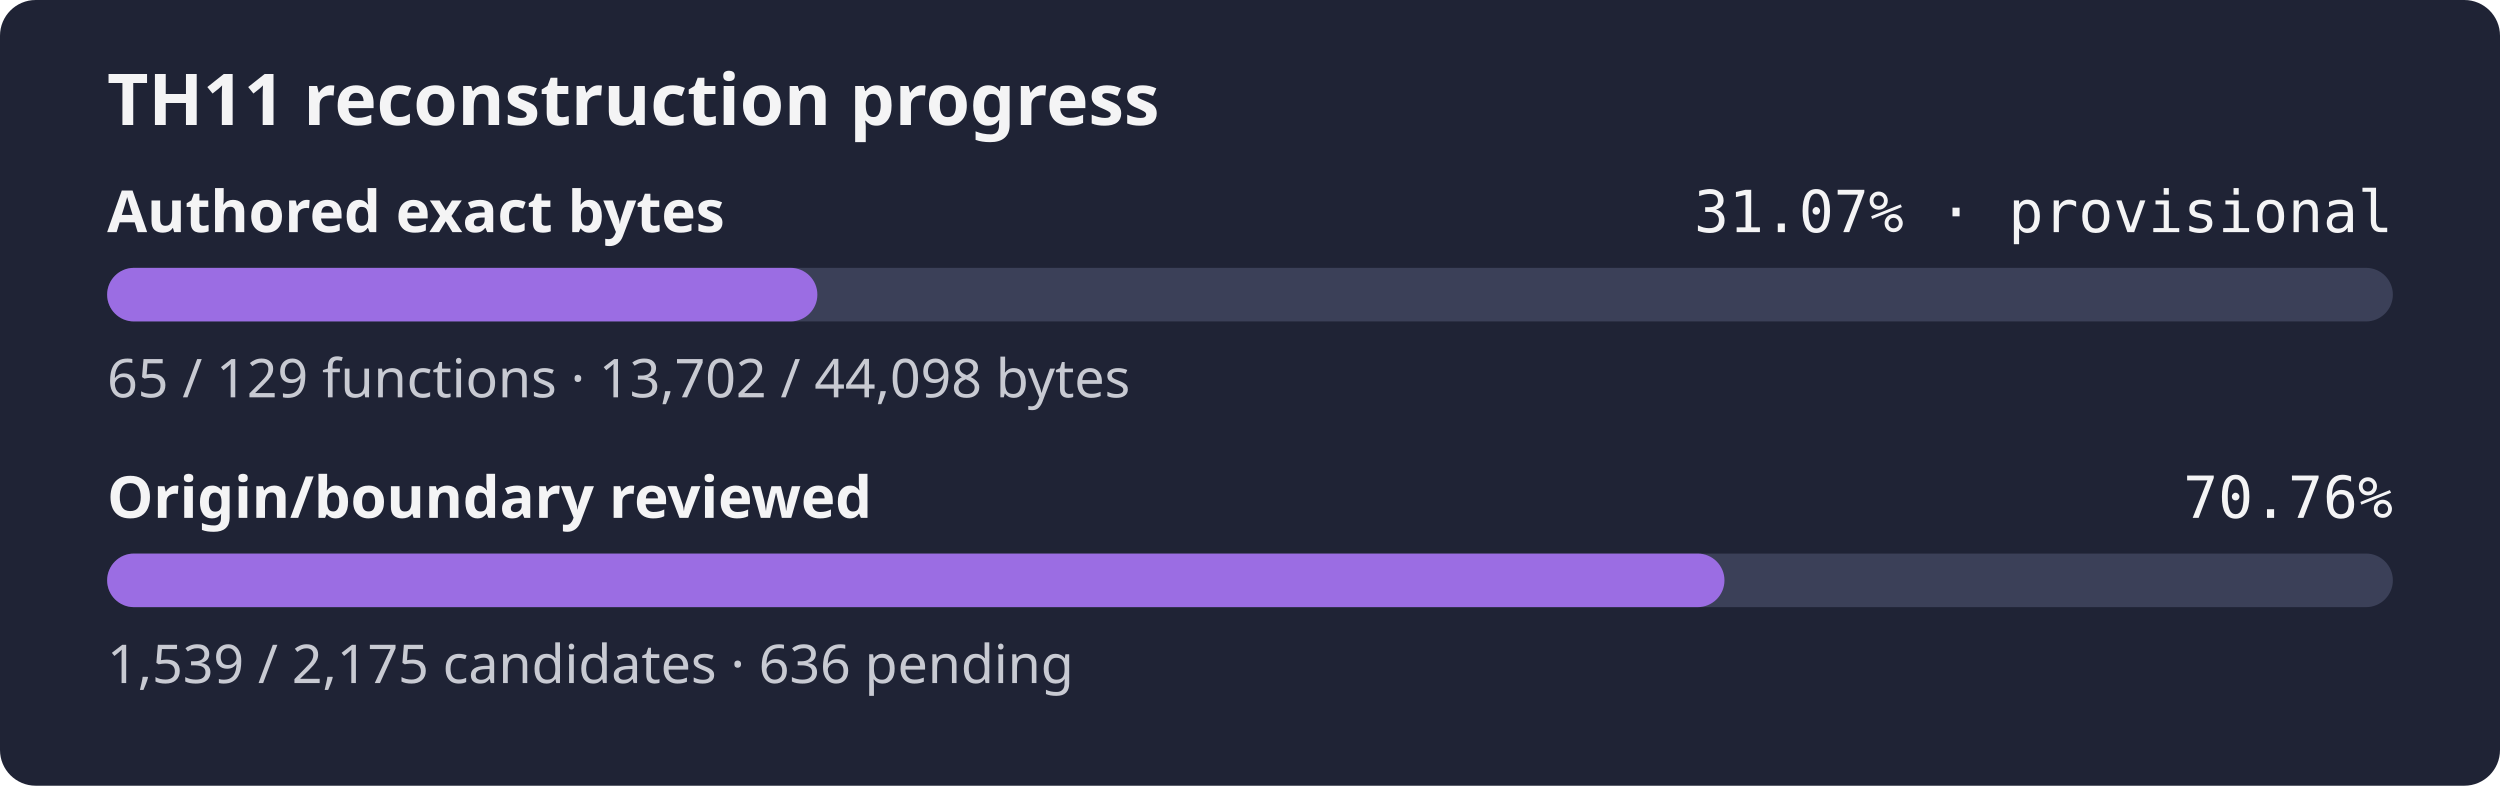
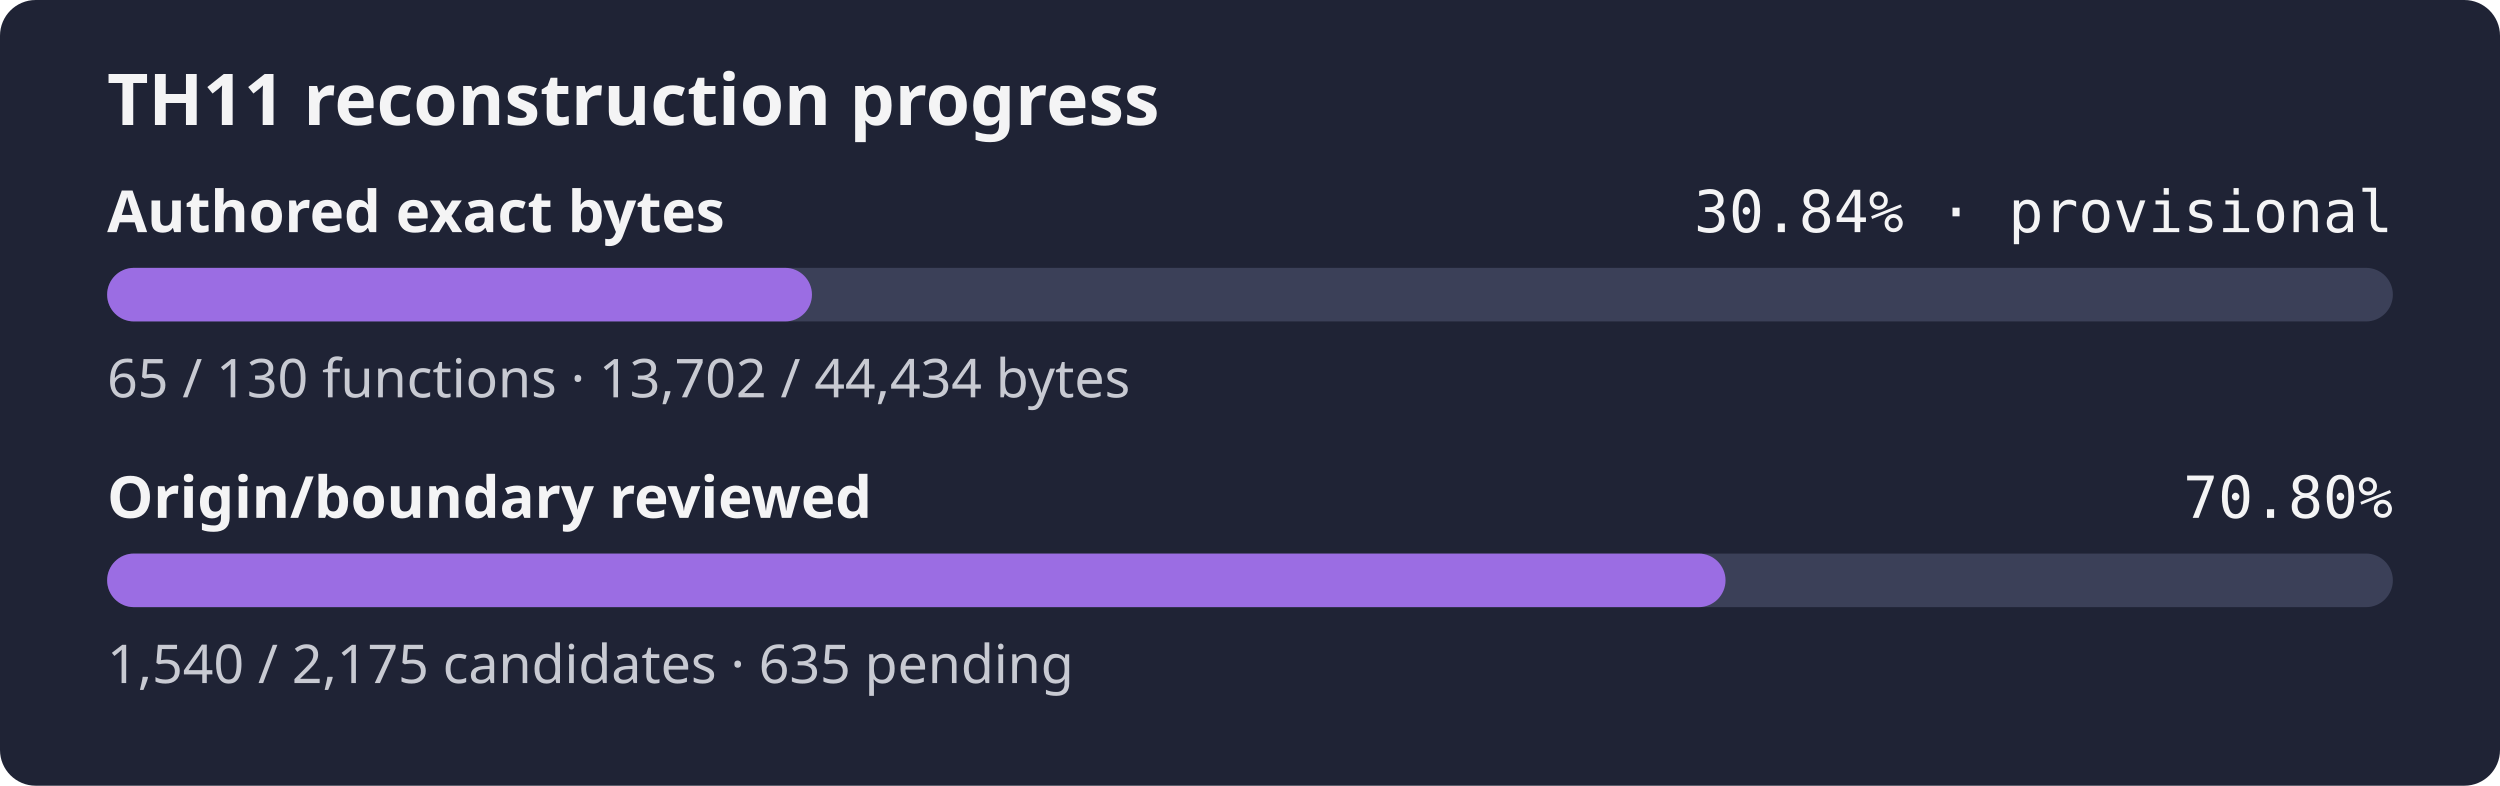
- <svg xmlns="http://www.w3.org/2000/svg" width="560" height="176" role="img" aria-label="TH11 reconstruction progress: currently classified authored bytes 31.07% exact, provisional inventory, origin and boundary review 70.76%">
+ <svg xmlns="http://www.w3.org/2000/svg" width="560" height="176" role="img" aria-label="TH11 reconstruction progress: currently classified authored bytes 30.84% exact, provisional inventory, origin and boundary review 70.80%">
  <rect width="560" height="176" rx="8" fill="#1f2335" />
  <text x="24" y="28" fill="#f4f4f5" font-family="sans-serif" font-size="16" font-weight="600">TH11 reconstruction progress</text>
  <text x="24" y="52" fill="#f4f4f5" font-family="sans-serif" font-size="13" font-weight="600">Authored exact bytes</text>
-   <text x="536" y="52" fill="#f4f4f5" text-anchor="end" font-family="monospace" font-size="13">31.07% · provisional</text>
+   <text x="536" y="52" fill="#f4f4f5" text-anchor="end" font-family="monospace" font-size="13">30.84% · provisional</text>
  <rect x="24" y="60" width="512" height="12" rx="6" fill="#3b4058" />
-   <rect x="24" y="60" width="159.09" height="12" rx="6" fill="#9b6de3" />
-   <text x="24" y="89" fill="#c8cad2" font-family="sans-serif" font-size="12">65 / 129 functions · 13,702 / 44,098 bytes</text>
+   <rect x="24" y="60" width="157.88" height="12" rx="6" fill="#9b6de3" />
+   <text x="24" y="89" fill="#c8cad2" font-family="sans-serif" font-size="12">65 / 130 functions · 13,702 / 44,434 bytes</text>
  <text x="24" y="116" fill="#f4f4f5" font-family="sans-serif" font-size="13" font-weight="600">Origin/boundary reviewed</text>
-   <text x="536" y="116" fill="#f4f4f5" text-anchor="end" font-family="monospace" font-size="13">70.76%</text>
+   <text x="536" y="116" fill="#f4f4f5" text-anchor="end" font-family="monospace" font-size="13">70.80%</text>
  <rect x="24" y="124" width="512" height="12" rx="6" fill="#3b4058" />
-   <rect x="24" y="124" width="362.28" height="12" rx="6" fill="#9b6de3" />
-   <text x="24" y="153" fill="#c8cad2" font-family="sans-serif" font-size="12">1,539 / 2,175 candidates · 636 pending</text>
+   <rect x="24" y="124" width="362.52" height="12" rx="6" fill="#9b6de3" />
+   <text x="24" y="153" fill="#c8cad2" font-family="sans-serif" font-size="12">1,540 / 2,175 candidates · 635 pending</text>
</svg>
